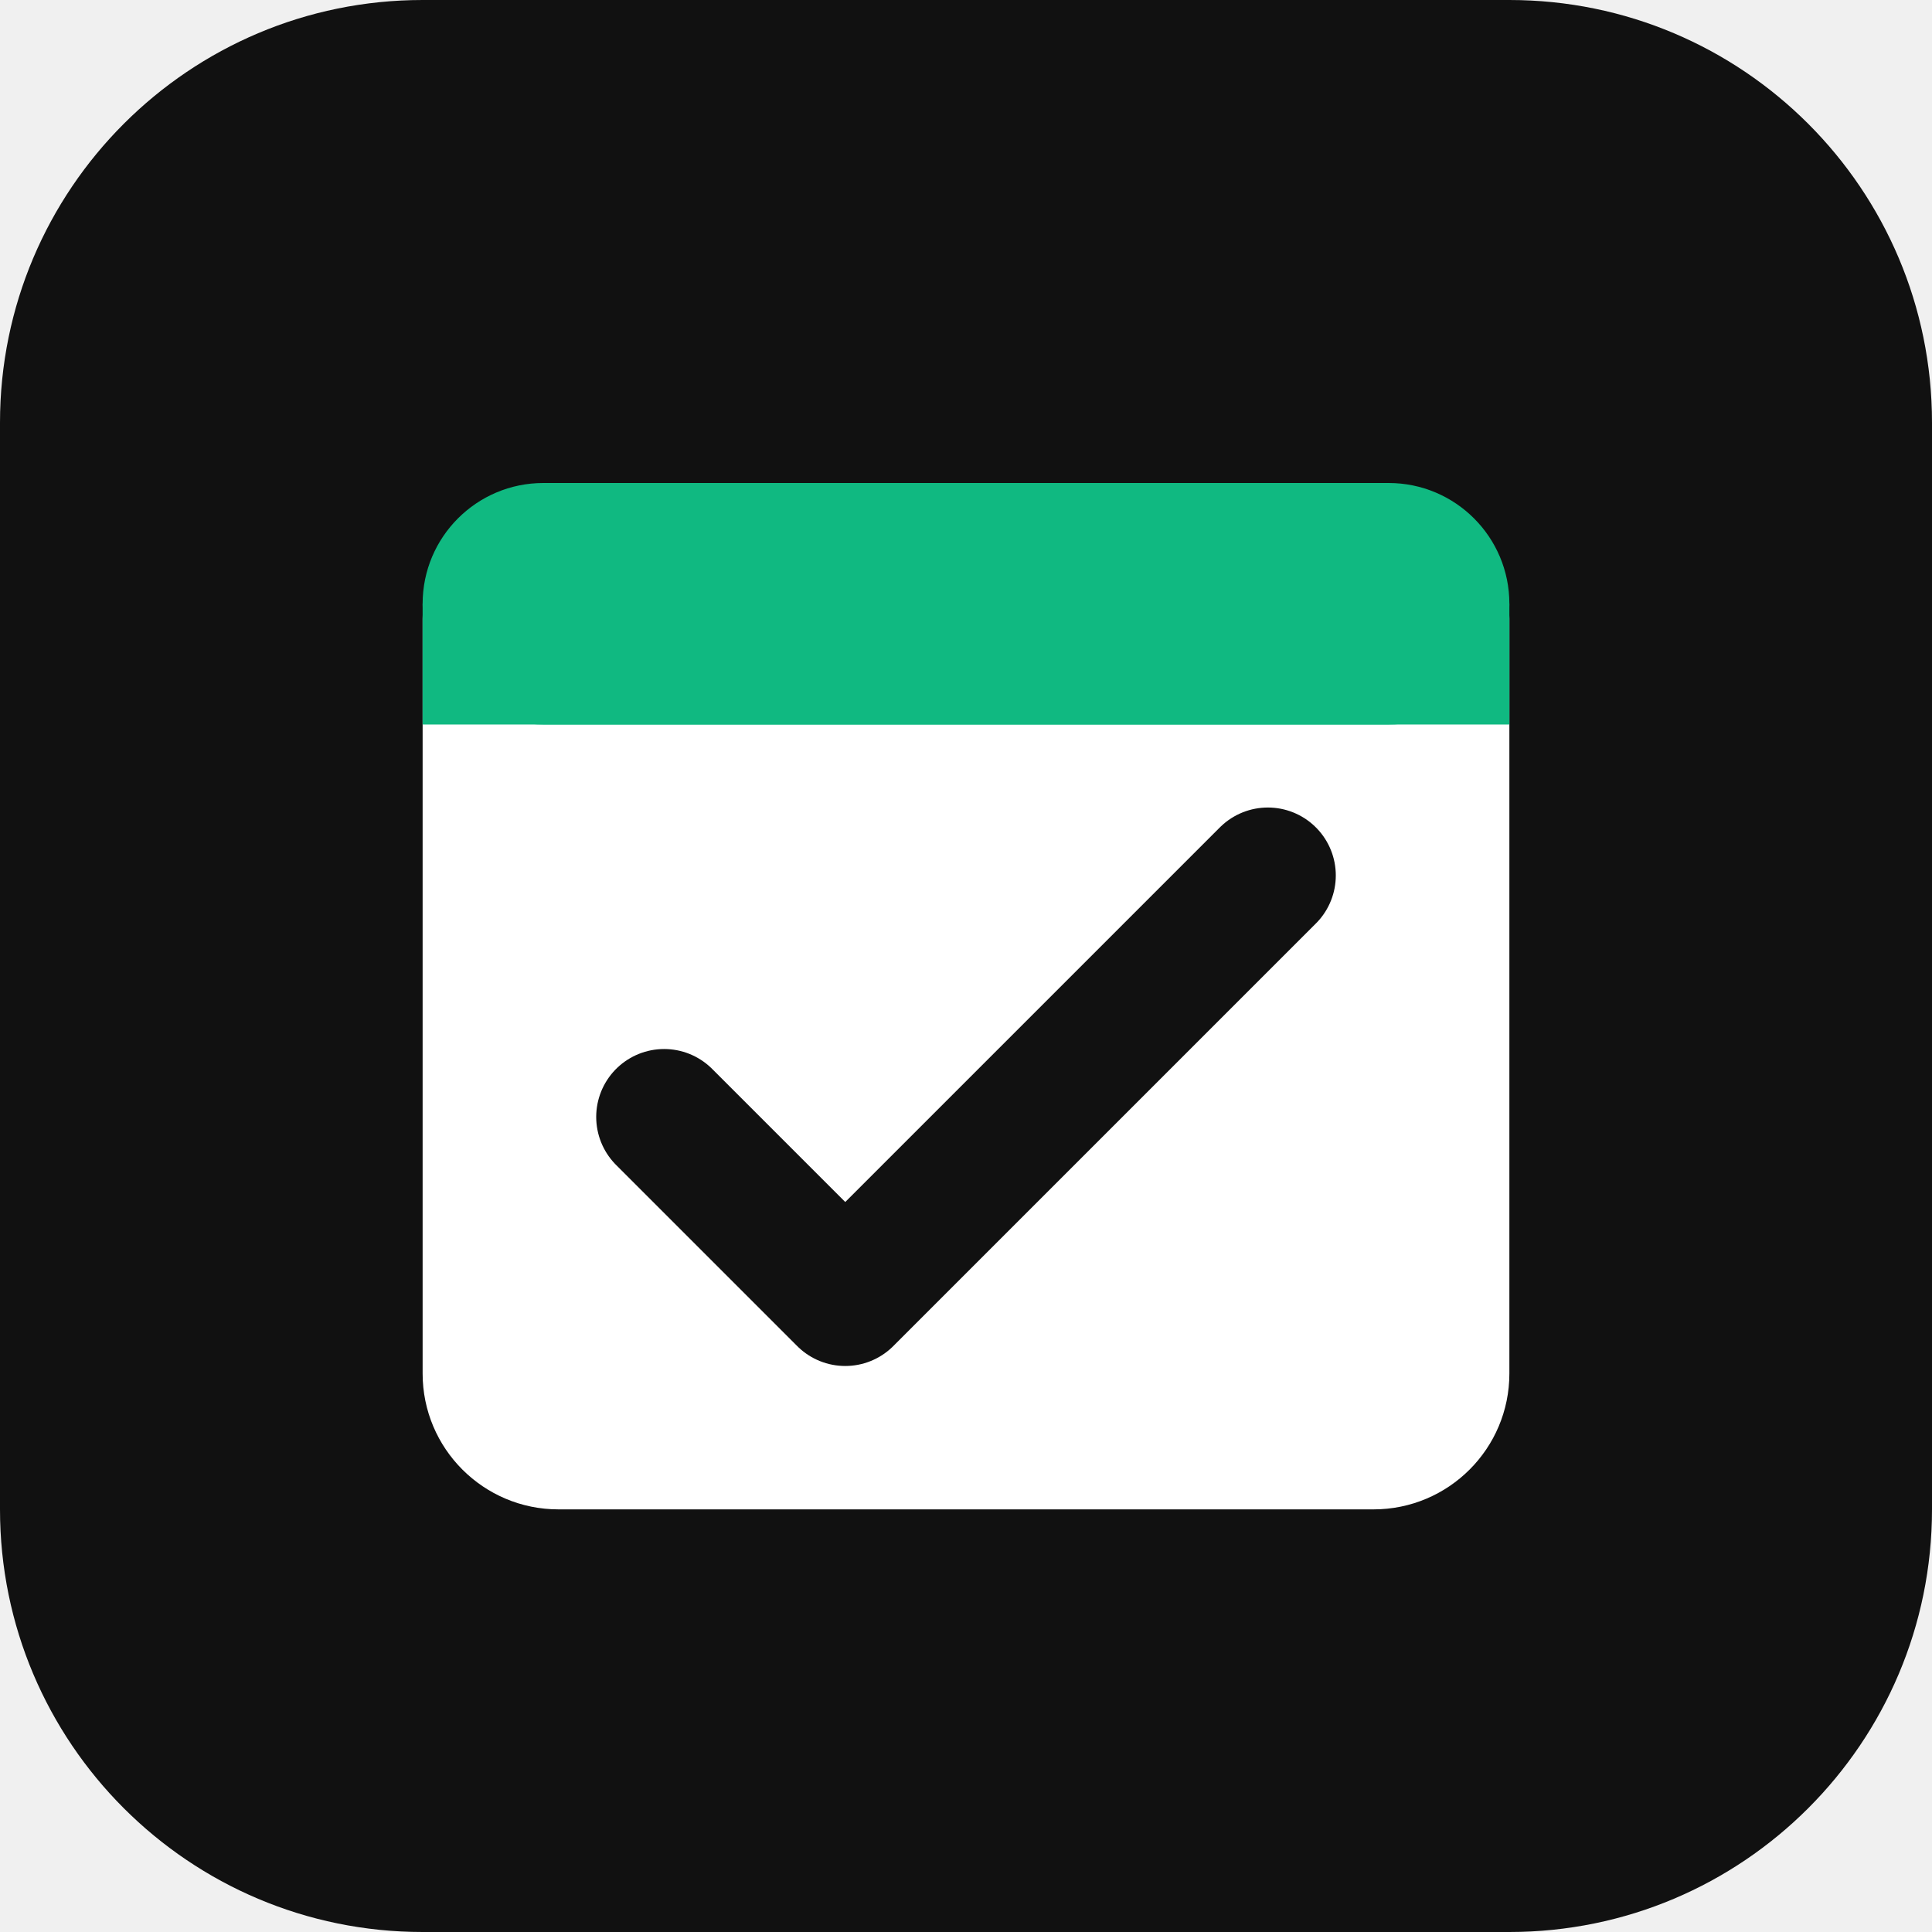
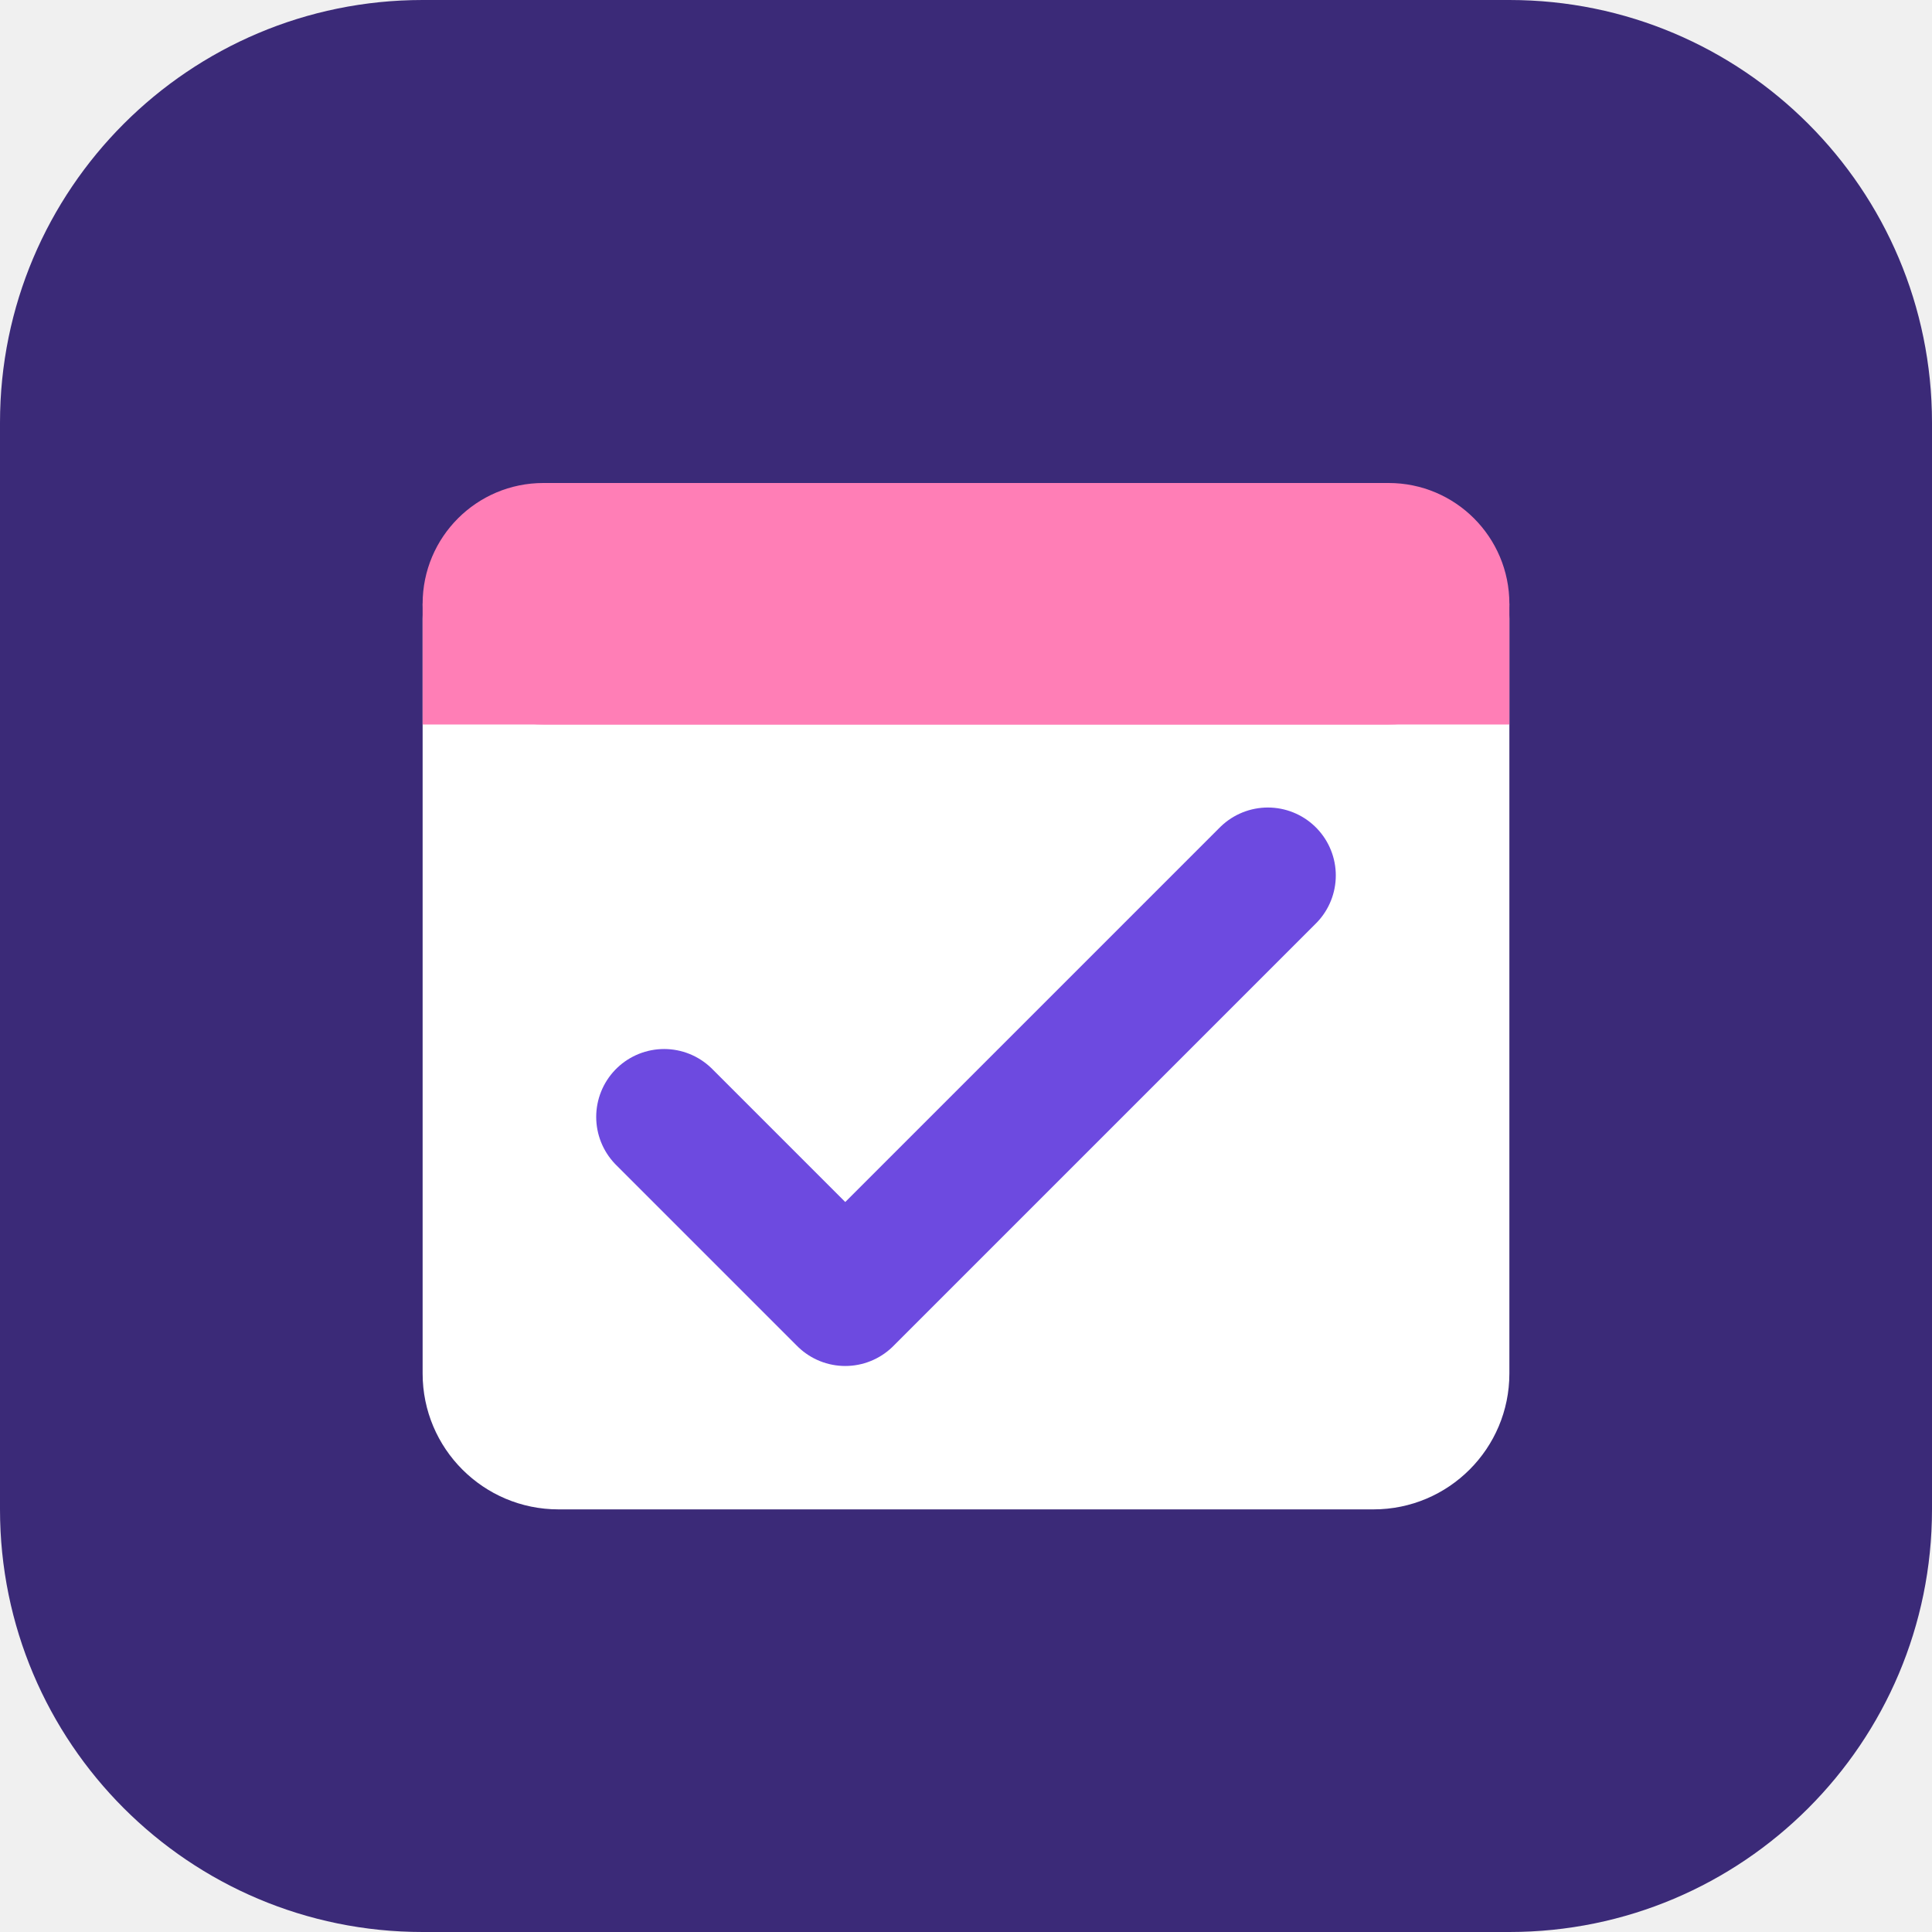
<svg xmlns="http://www.w3.org/2000/svg" viewBox="0 0 512 512">
-   <rect width="512" height="512" rx="112" fill="#111111" />
+   <rect width="512" height="512" rx="112" fill="#3b2a78" />
  <rect x="112" y="128" width="288" height="272" rx="36" fill="#ffffff" />
-   <rect x="112" y="128" width="288" height="64" rx="32" fill="#10b981" />
-   <rect x="112" y="160" width="288" height="32" fill="#10b981" />
-   <path d="M176 296l48 48 112-112" fill="none" stroke="#111111" stroke-width="36" stroke-linecap="round" stroke-linejoin="round" />
+   <rect x="112" y="128" width="288" height="64" rx="32" fill="#ff7eb6" />
+   <rect x="112" y="160" width="288" height="32" fill="#ff7eb6" />
+   <path d="M176 296l48 48 112-112" fill="none" stroke="#6d4ae0" stroke-width="36" stroke-linecap="round" stroke-linejoin="round" />
</svg>
